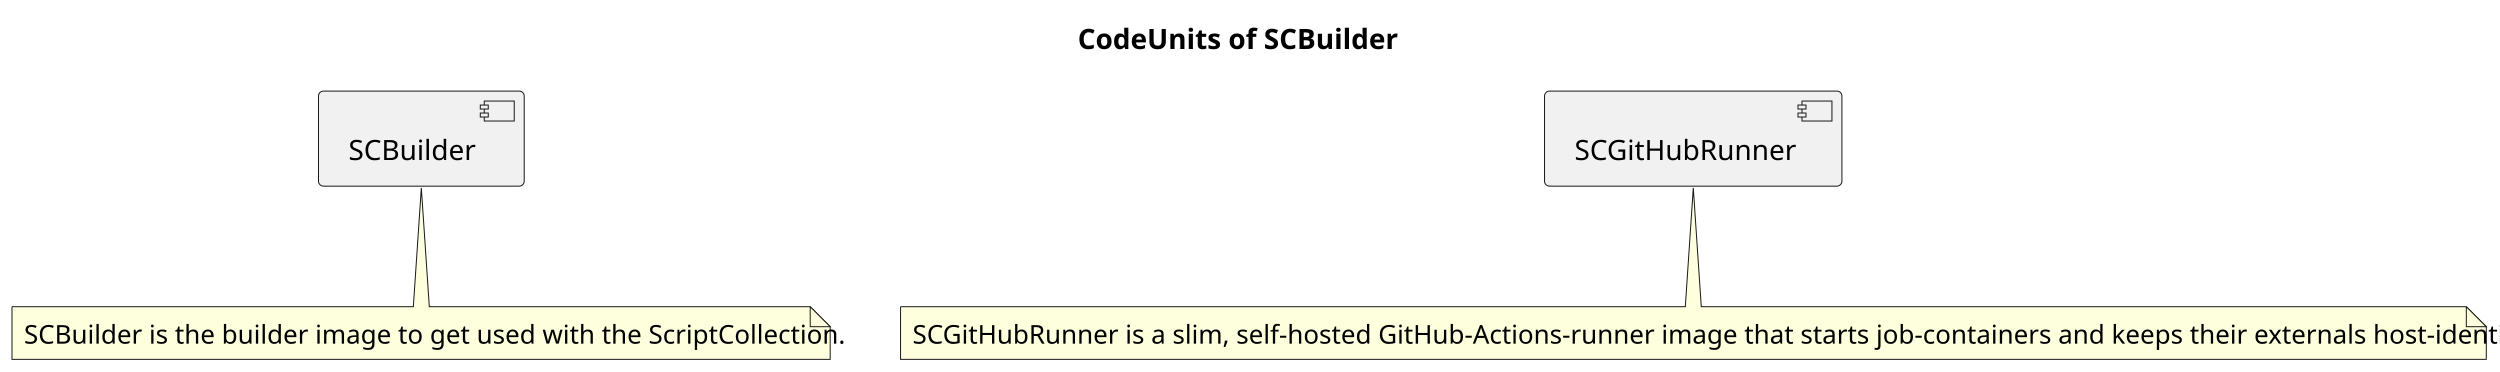
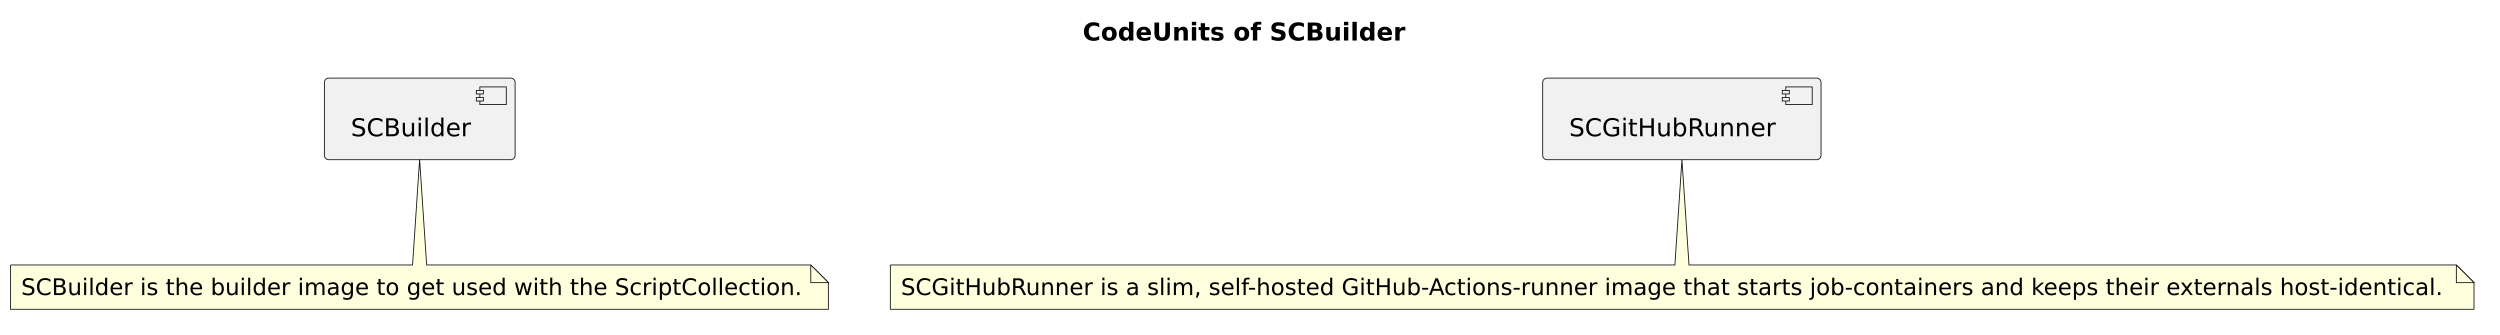
- <svg xmlns="http://www.w3.org/2000/svg" contentStyleType="text/css" data-diagram-type="DESCRIPTION" height="186px" preserveAspectRatio="none" style="width:1252px;height:186px;background:#FFFFFF;" version="1.1" viewBox="0 0 1252 186" width="1252px" zoomAndPan="magnify">
+ <svg xmlns="http://www.w3.org/2000/svg" contentStyleType="text/css" data-diagram-type="DESCRIPTION" height="190px" preserveAspectRatio="none" style="width:1418px;height:190px;background:#FFFFFF;" version="1.1" viewBox="0 0 1418 190" width="1418px" zoomAndPan="magnify">
  <defs />
  <g>
-     <g class="title" data-source-line="1">
-       <text fill="#000000" font-family="sans-serif" font-size="14" font-weight="bold" lengthAdjust="spacing" textLength="158.669" x="539.731" y="24.533">CodeUnits of SCBuilder</text>
+     <g class="title" data-source-line="2">
+       <text fill="#000000" font-family="'DejaVu Sans'" font-size="14" font-weight="700" lengthAdjust="spacing" textLength="183.039" x="614.104" y="22.995">CodeUnits of SCBuilder</text>
    </g>
-     <g class="entity" data-entity="SCBuilder" data-source-line="3" data-uid="ent0002" id="entity_SCBuilder">
-       <rect fill="#F1F1F1" height="47.609" rx="2.5" ry="2.5" style="stroke:#181818;stroke-width:0.5;" width="103.027" x="159.5" y="45.609" />
-       <rect fill="#F1F1F1" height="10" style="stroke:#181818;stroke-width:0.5;" width="15" x="242.527" y="50.609" />
-       <rect fill="#F1F1F1" height="2" style="stroke:#181818;stroke-width:0.5;" width="4" x="240.527" y="52.609" />
-       <rect fill="#F1F1F1" height="2" style="stroke:#181818;stroke-width:0.5;" width="4" x="240.527" y="56.609" />
-       <text fill="#000000" font-family="sans-serif" font-size="14" lengthAdjust="spacing" textLength="63.027" x="174.5" y="80.143">SCBuilder</text>
+     <g class="entity" data-qualified-name="SCBuilder" data-source-line="4" id="ent0001">
+       <rect fill="#F1F1F1" height="46.297" rx="2.5" ry="2.5" style="stroke:#181818;stroke-width:0.5;" width="108.175" x="184" y="44.297" />
+       <rect fill="#F1F1F1" height="10" style="stroke:#181818;stroke-width:0.5;" width="15" x="272.175" y="49.297" />
+       <rect fill="#F1F1F1" height="2" style="stroke:#181818;stroke-width:0.5;" width="4" x="270.175" y="51.297" />
+       <rect fill="#F1F1F1" height="2" style="stroke:#181818;stroke-width:0.5;" width="4" x="270.175" y="55.297" />
+       <text fill="#000000" font-family="'DejaVu Sans'" font-size="14" lengthAdjust="spacing" textLength="68.175" x="199" y="77.292">SCBuilder</text>
    </g>
-     <g class="entity" data-entity="SCBuilderNote" data-source-line="5" data-uid="ent0003" id="entity_SCBuilderNote">
-       <path d="M6,153.609 L6,179.961 A0,0 0 0 0 6,179.961 L415.756,179.961 A0,0 0 0 0 415.756,179.961 L415.756,163.609 L405.756,153.609 L215,153.609 L211,94.089 L207,153.609 L6,153.609 A0,0 0 0 0 6,153.609" fill="#FEFFDD" style="stroke:#181818;stroke-width:0.5;" />
-       <path d="M405.756,153.609 L405.756,163.609 L415.756,163.609 L405.756,153.609" fill="#FEFFDD" style="stroke:#181818;stroke-width:0.5;" />
-       <text fill="#000000" font-family="sans-serif" font-size="13" lengthAdjust="spacing" textLength="388.756" x="12" y="172.105">SCBuilder is the builder image to get used with the ScriptCollection.</text>
+     <g class="entity" data-qualified-name="SCBuilderNote" data-source-line="6" id="ent0002">
+       <path d="M6,150.297 L6,175.43 A0,0 0 0 0 6,175.43 L469.863,175.43 A0,0 0 0 0 469.863,175.43 L469.863,160.297 L459.863,150.297 L242,150.297 L238,90.457 L234,150.297 L6,150.297 A0,0 0 0 0 6,150.297" fill="#FEFFDD" style="stroke:#181818;stroke-width:0.5;" />
+       <path d="M459.863,150.297 L459.863,160.297 L469.863,160.297 L459.863,150.297" fill="#FEFFDD" style="stroke:#181818;stroke-width:0.5;" />
+       <text fill="#000000" font-family="'DejaVu Sans'" font-size="13" lengthAdjust="spacing" textLength="442.863" x="12" y="167.364">SCBuilder is the builder image to get used with the ScriptCollection.</text>
    </g>
-     <g class="entity" data-entity="SCGitHubRunner" data-source-line="9" data-uid="ent0005" id="entity_SCGitHubRunner">
-       <rect fill="#F1F1F1" height="47.609" rx="2.5" ry="2.5" style="stroke:#181818;stroke-width:0.5;" width="148.938" x="773.5" y="45.609" />
-       <rect fill="#F1F1F1" height="10" style="stroke:#181818;stroke-width:0.5;" width="15" x="902.438" y="50.609" />
-       <rect fill="#F1F1F1" height="2" style="stroke:#181818;stroke-width:0.5;" width="4" x="900.438" y="52.609" />
-       <rect fill="#F1F1F1" height="2" style="stroke:#181818;stroke-width:0.5;" width="4" x="900.438" y="56.609" />
-       <text fill="#000000" font-family="sans-serif" font-size="14" lengthAdjust="spacing" textLength="108.938" x="788.5" y="80.143">SCGitHubRunner</text>
+     <g class="entity" data-qualified-name="SCGitHubRunner" data-source-line="10" id="ent0004">
+       <rect fill="#F1F1F1" height="46.297" rx="2.5" ry="2.5" style="stroke:#181818;stroke-width:0.5;" width="157.893" x="875" y="44.297" />
+       <rect fill="#F1F1F1" height="10" style="stroke:#181818;stroke-width:0.5;" width="15" x="1012.893" y="49.297" />
+       <rect fill="#F1F1F1" height="2" style="stroke:#181818;stroke-width:0.5;" width="4" x="1010.893" y="51.297" />
+       <rect fill="#F1F1F1" height="2" style="stroke:#181818;stroke-width:0.5;" width="4" x="1010.893" y="55.297" />
+       <text fill="#000000" font-family="'DejaVu Sans'" font-size="14" lengthAdjust="spacing" textLength="117.893" x="890" y="77.292">SCGitHubRunner</text>
    </g>
-     <g class="entity" data-entity="SCGitHubRunnerNote" data-source-line="11" data-uid="ent0006" id="entity_SCGitHubRunnerNote">
-       <path d="M451,153.609 L451,179.961 A0,0 0 0 0 451,179.961 L1245.132,179.961 A0,0 0 0 0 1245.132,179.961 L1245.132,163.609 L1235.132,153.609 L852,153.609 L848,94.089 L844,153.609 L451,153.609 A0,0 0 0 0 451,153.609" fill="#FEFFDD" style="stroke:#181818;stroke-width:0.5;" />
-       <path d="M1235.132,153.609 L1235.132,163.609 L1245.132,163.609 L1235.132,153.609" fill="#FEFFDD" style="stroke:#181818;stroke-width:0.5;" />
-       <text fill="#000000" font-family="sans-serif" font-size="13" lengthAdjust="spacing" textLength="773.132" x="457" y="172.105">SCGitHubRunner is a slim, self-hosted GitHub-Actions-runner image that starts job-containers and keeps their externals host-identical.</text>
+     <g class="entity" data-qualified-name="SCGitHubRunnerNote" data-source-line="12" id="ent0005">
+       <path d="M505,150.297 L505,175.43 A0,0 0 0 0 505,175.43 L1403.246,175.43 A0,0 0 0 0 1403.246,175.43 L1403.246,160.297 L1393.246,150.297 L958,150.297 L954,90.457 L950,150.297 L505,150.297 A0,0 0 0 0 505,150.297" fill="#FEFFDD" style="stroke:#181818;stroke-width:0.5;" />
+       <path d="M1393.246,150.297 L1393.246,160.297 L1403.246,160.297 L1393.246,150.297" fill="#FEFFDD" style="stroke:#181818;stroke-width:0.5;" />
+       <text fill="#000000" font-family="'DejaVu Sans'" font-size="13" lengthAdjust="spacing" textLength="877.246" x="511" y="167.364">SCGitHubRunner is a slim, self-hosted GitHub-Actions-runner image that starts job-containers and keeps their externals host-identical.</text>
    </g>
  </g>
</svg>
